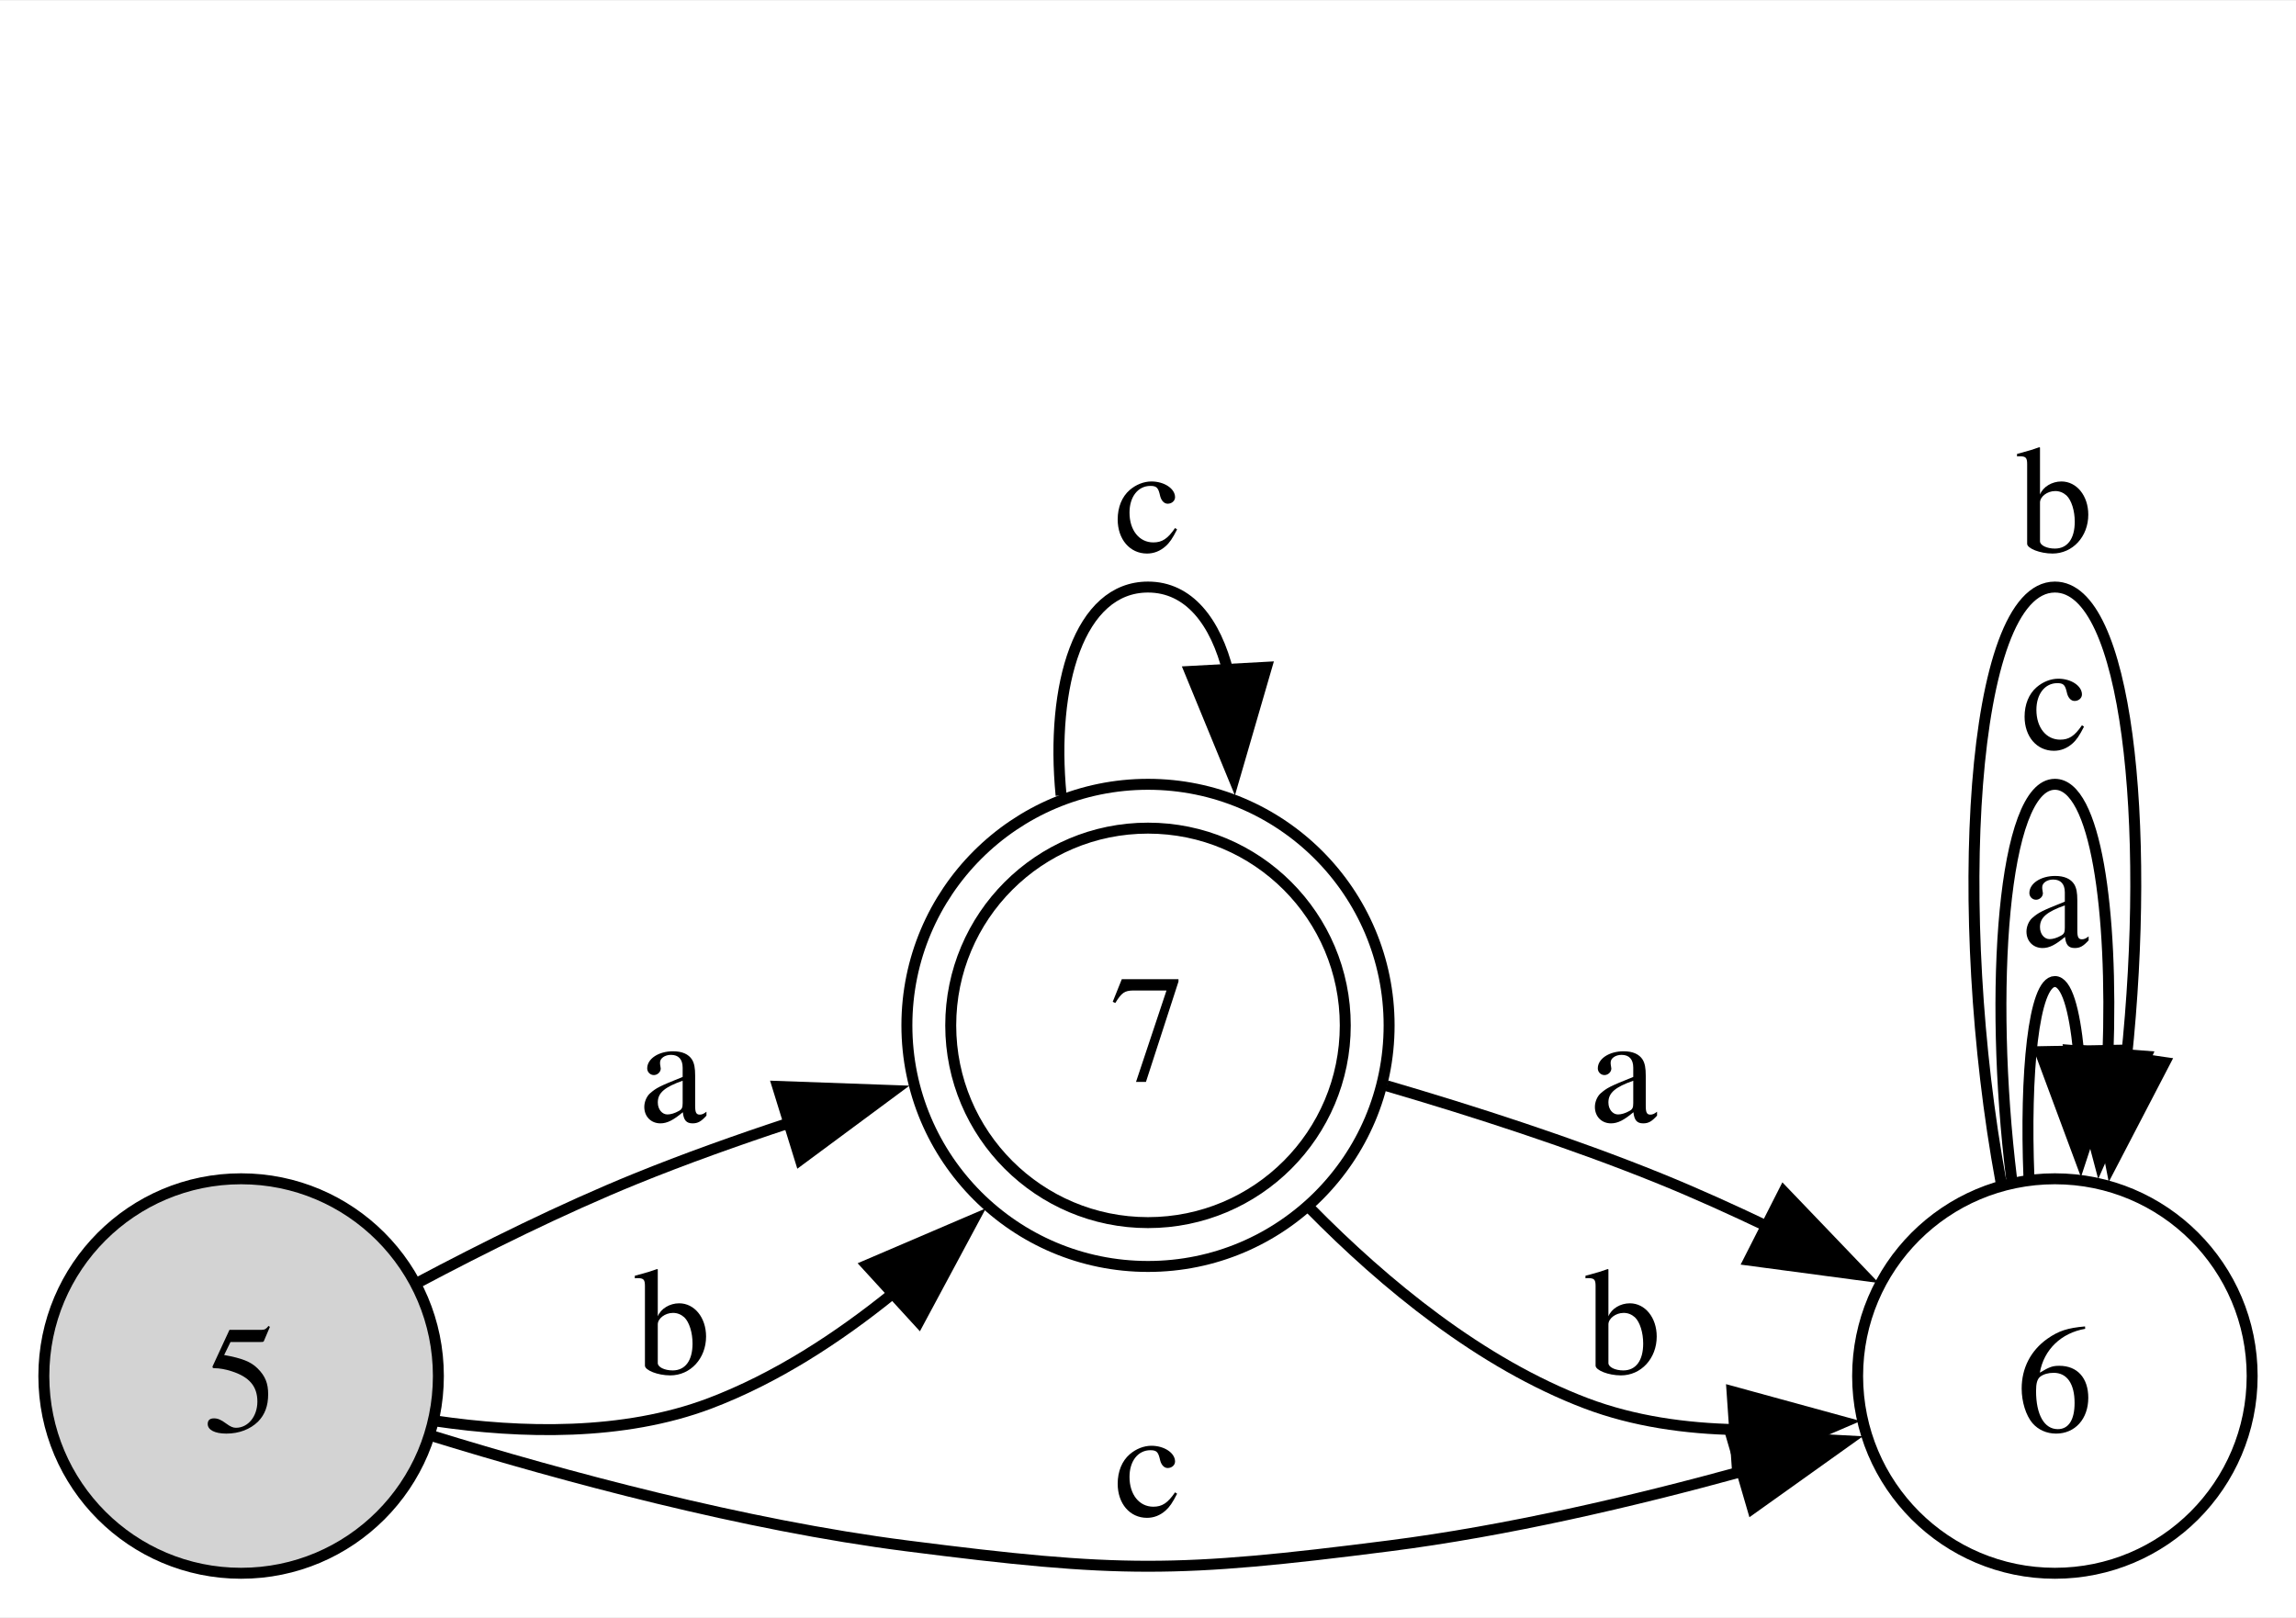
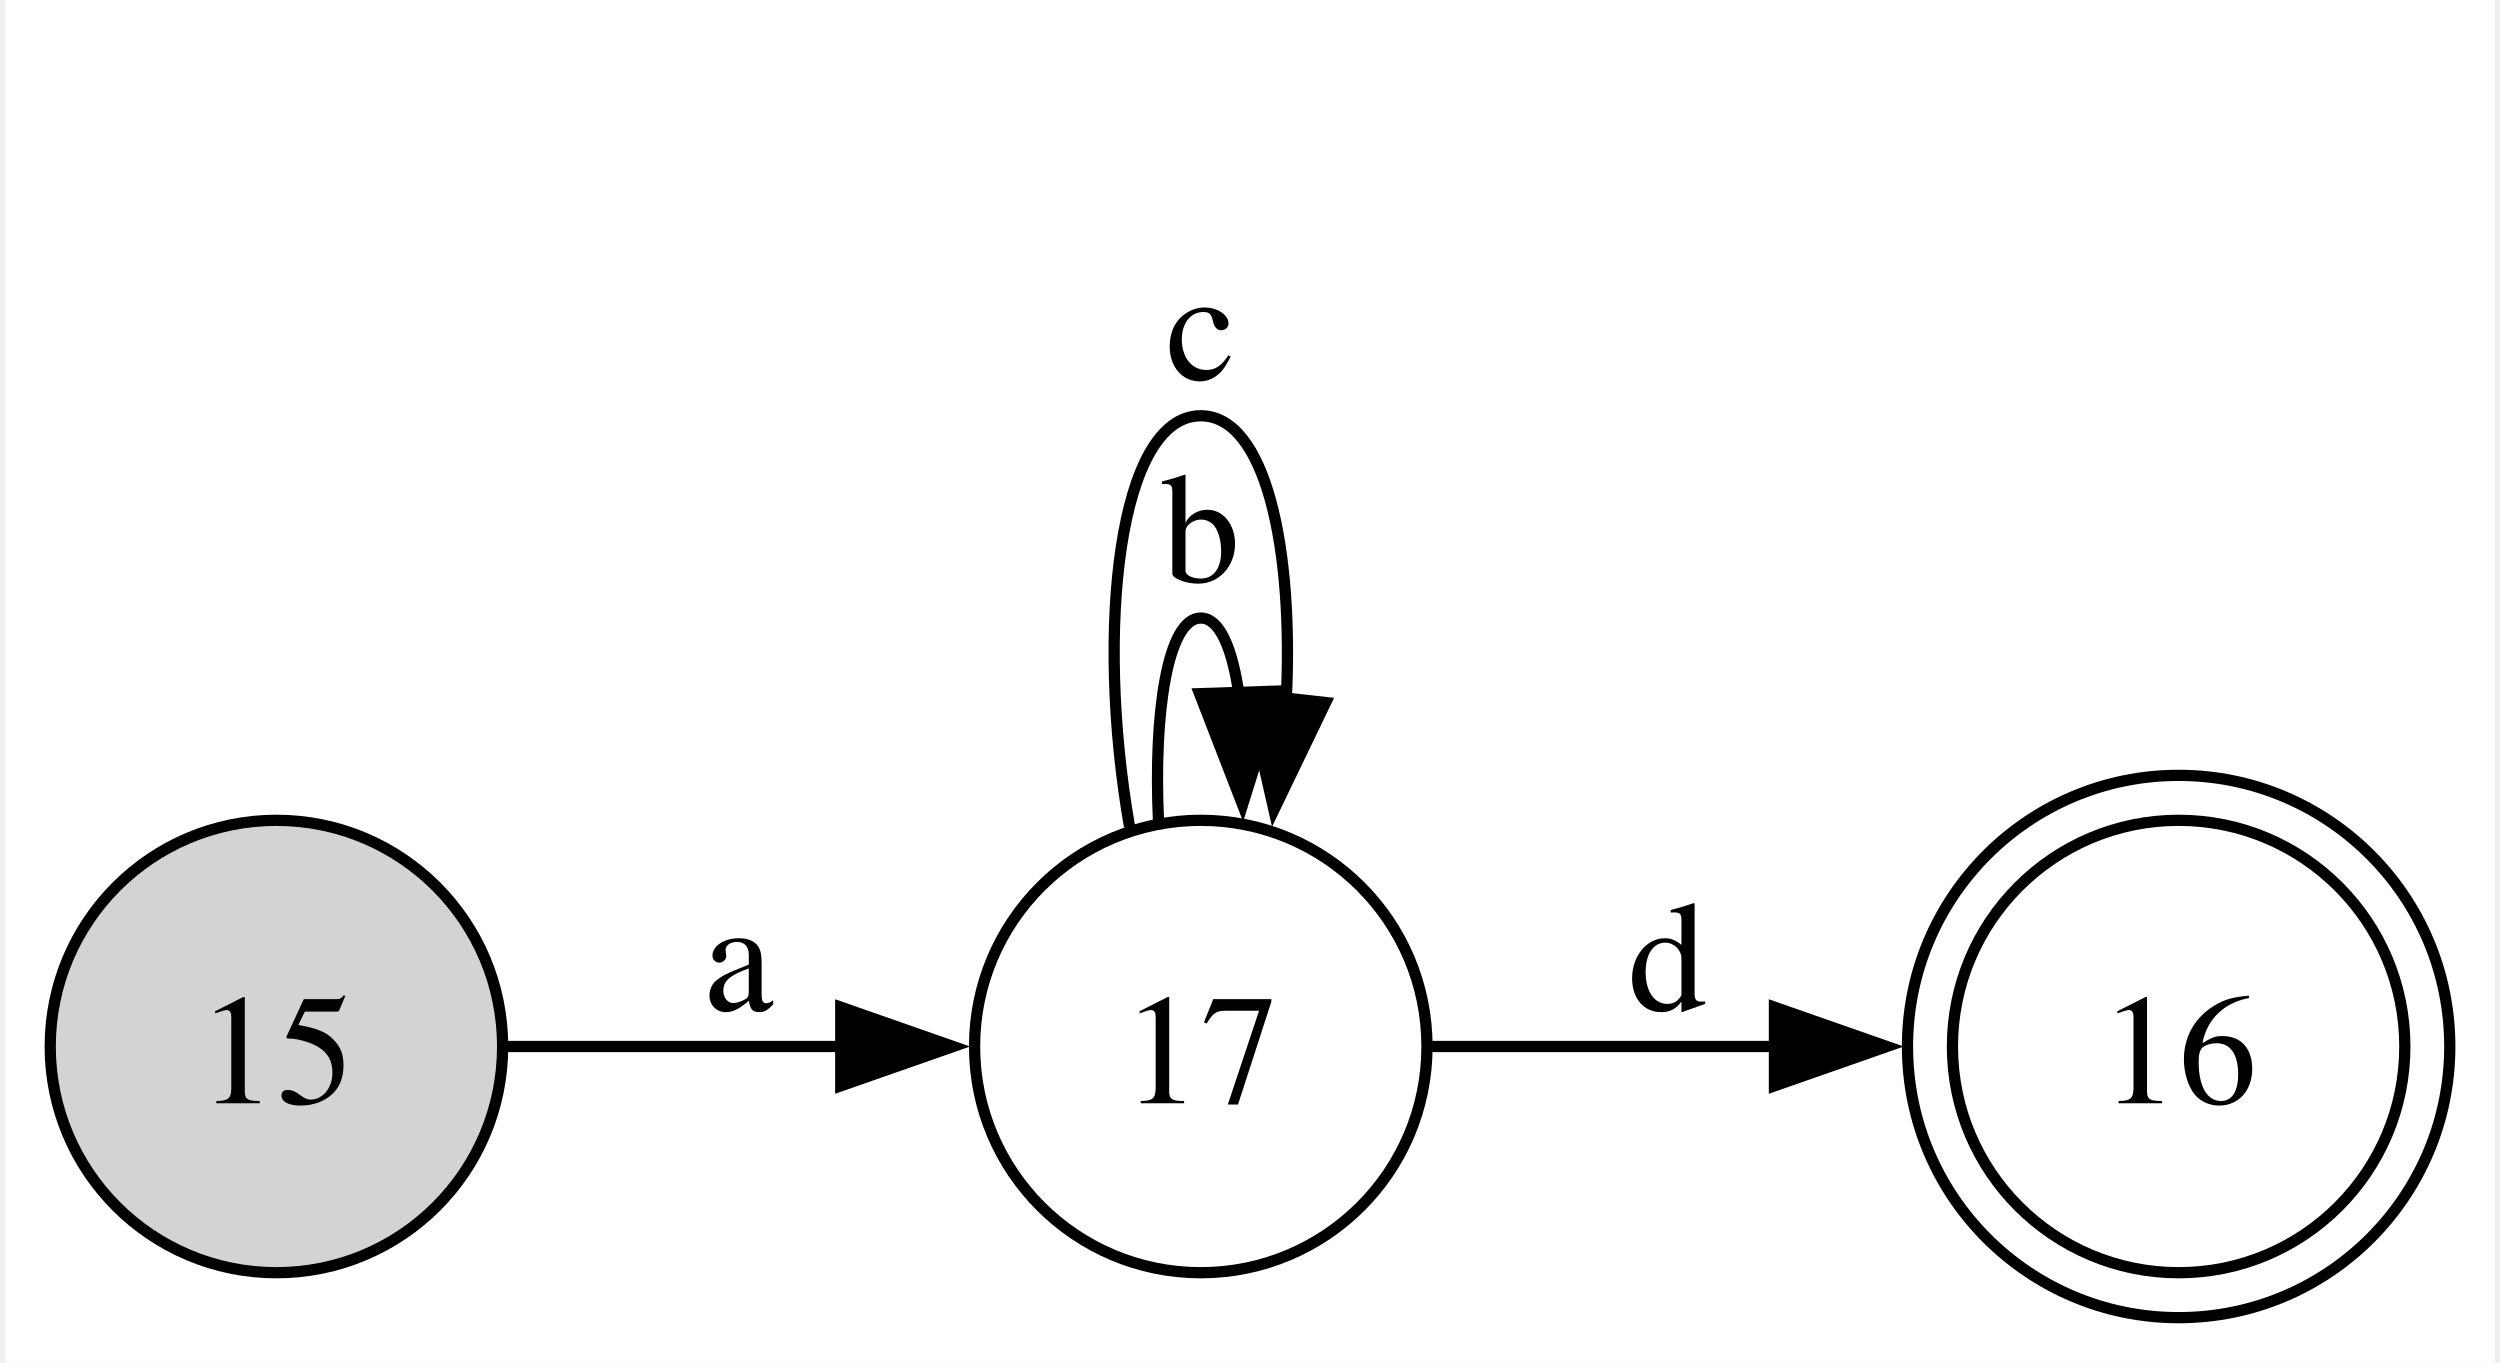
- <svg xmlns="http://www.w3.org/2000/svg" width="210pt" height="148pt" viewBox="0.00 0.00 209.50 147.50">
-   <g id="graph0" class="graph" transform="scale(1 1) rotate(0) translate(4 143.5)">
-     <polygon fill="white" stroke="none" points="-4,4 -4,-143.5 205.5,-143.5 205.5,4 -4,4" />
+ <svg xmlns="http://www.w3.org/2000/svg" width="222pt" height="121pt" viewBox="0.00 0.00 221.54 121.26">
+   <g id="graph0" class="graph" transform="scale(1 1) rotate(0) translate(4 117.26)">
+     <polygon fill="white" stroke="none" points="-4,4 -4,-117.26 217.54,-117.26 217.54,4 -4,4" />
    <g id="node1" class="node">
-       <ellipse fill="lightgrey" stroke="black" cx="18" cy="-18" rx="18" ry="18" />
-       <text text-anchor="middle" x="18" y="-12.95" font-family="Times,serif" font-size="14.00">5</text>
+       <ellipse fill="lightgrey" stroke="black" cx="20.13" cy="-24.13" rx="20.13" ry="20.13" />
+       <text text-anchor="middle" x="20.13" y="-19.08" font-family="Times,serif" font-size="14.00">15</text>
    </g>
    <g id="node2" class="node">
-       <ellipse fill="none" stroke="black" cx="100.75" cy="-50" rx="18" ry="18" />
-       <ellipse fill="none" stroke="black" cx="100.75" cy="-50" rx="22" ry="22" />
-       <text text-anchor="middle" x="100.75" y="-44.95" font-family="Times,serif" font-size="14.00">7</text>
+       <ellipse fill="none" stroke="black" cx="102.39" cy="-24.13" rx="20.13" ry="20.13" />
+       <text text-anchor="middle" x="102.39" y="-19.08" font-family="Times,serif" font-size="14.00">17</text>
    </g>
    <g id="edge1" class="edge">
-       <path fill="none" stroke="black" d="M34.06,-26.49C40.14,-29.72 47.29,-33.27 54,-36 58.5,-37.83 63.33,-39.55 68.11,-41.13" />
-       <polygon fill="black" stroke="black" points="66.95,-44.43 77.54,-44.05 69.02,-37.74 66.95,-44.43" />
-       <text text-anchor="middle" x="57.38" y="-41.2" font-family="Times,serif" font-size="14.00">a</text>
+       <path fill="none" stroke="black" d="M40.56,-24.13C49.56,-24.13 60.48,-24.13 70.57,-24.13" />
+       <polygon fill="black" stroke="black" points="70.35,-27.63 80.35,-24.13 70.35,-20.63 70.35,-27.63" />
+       <text text-anchor="middle" x="61.26" y="-27.33" font-family="Times,serif" font-size="14.00">a</text>
+     </g>
+     <g id="edge2" class="edge">
+       <path fill="none" stroke="black" d="M98.63,-44.14C98.17,-53.77 99.42,-62.26 102.39,-62.26 104.07,-62.26 105.19,-59.57 105.78,-55.51" />
+       <polygon fill="black" stroke="black" points="109.27,-55.76 106.11,-45.65 102.28,-55.53 109.27,-55.76" />
+       <text text-anchor="middle" x="102.39" y="-65.46" font-family="Times,serif" font-size="14.00">b</text>
    </g>
    <g id="edge3" class="edge">
-       <path fill="none" stroke="black" d="M35.73,-13.9C43.56,-12.75 52.87,-12.52 60.75,-15.5 66.77,-17.78 72.46,-21.47 77.54,-25.59" />
-       <polygon fill="black" stroke="black" points="75.1,-28.11 84.84,-32.28 79.83,-22.94 75.1,-28.11" />
-       <text text-anchor="middle" x="57.38" y="-18.2" font-family="Times,serif" font-size="14.00">b</text>
+       <path fill="none" stroke="black" d="M96.05,-43.69C92.97,-61.35 95.08,-80.26 102.39,-80.26 108.16,-80.26 110.69,-68.49 109.99,-54.84" />
+       <polygon fill="black" stroke="black" points="113.5,-54.74 108.9,-45.19 106.55,-55.52 113.5,-54.74" />
+       <text text-anchor="middle" x="102.39" y="-83.46" font-family="Times,serif" font-size="14.00">c</text>
    </g>
    <g id="node3" class="node">
-       <ellipse fill="none" stroke="black" cx="183.5" cy="-18" rx="18" ry="18" />
-       <text text-anchor="middle" x="183.5" y="-12.95" font-family="Times,serif" font-size="14.00">6</text>
-     </g>
-     <g id="edge2" class="edge">
-       <path fill="none" stroke="black" d="M35.52,-12.51C47.39,-8.86 63.87,-4.4 78.75,-2.5 98.15,-0.02 103.35,-0.02 122.75,-2.5 133.45,-3.86 144.97,-6.55 155.01,-9.31" />
-       <polygon fill="black" stroke="black" points="153.95,-12.65 164.53,-12.08 155.91,-5.93 153.95,-12.65" />
-       <text text-anchor="middle" x="100.75" y="-5.2" font-family="Times,serif" font-size="14.00">c</text>
-     </g>
-     <g id="edge8" class="edge">
-       <path fill="none" stroke="black" d="M92.82,-70.99C91.84,-81.09 94.48,-90 100.75,-90 104.47,-90 106.92,-86.86 108.08,-82.19" />
-       <polygon fill="black" stroke="black" points="111.56,-82.68 108.6,-72.5 104.57,-82.3 111.56,-82.68" />
-       <text text-anchor="middle" x="100.75" y="-93.2" font-family="Times,serif" font-size="14.00">c</text>
-     </g>
-     <g id="edge7" class="edge">
-       <path fill="none" stroke="black" d="M122.52,-44.49C130.45,-42.17 139.5,-39.25 147.5,-36 150.75,-34.68 154.1,-33.16 157.39,-31.59" />
-       <polygon fill="black" stroke="black" points="158.76,-34.82 166.09,-27.17 155.59,-28.57 158.76,-34.82" />
-       <text text-anchor="middle" x="144.12" y="-41.2" font-family="Times,serif" font-size="14.00">a</text>
-     </g>
-     <g id="edge9" class="edge">
-       <path fill="none" stroke="black" d="M115.54,-33.3C122.33,-26.39 131.11,-19.15 140.75,-15.5 145.06,-13.87 149.79,-13.2 154.48,-13.11" />
-       <polygon fill="black" stroke="black" points="154.04,-16.59 164.26,-13.79 154.52,-9.61 154.04,-16.59" />
-       <text text-anchor="middle" x="144.12" y="-18.2" font-family="Times,serif" font-size="14.00">b</text>
+       <ellipse fill="none" stroke="black" cx="189.41" cy="-24.13" rx="20.13" ry="20.13" />
+       <ellipse fill="none" stroke="black" cx="189.41" cy="-24.13" rx="24.13" ry="24.13" />
+       <text text-anchor="middle" x="189.41" y="-19.08" font-family="Times,serif" font-size="14.00">16</text>
    </g>
    <g id="edge4" class="edge">
-       <path fill="none" stroke="black" d="M181.13,-36.15C180.76,-45.54 181.55,-54 183.5,-54 184.57,-54 185.28,-51.47 185.66,-47.64" />
-       <polygon fill="black" stroke="black" points="189.16,-47.73 185.85,-37.67 182.16,-47.6 189.16,-47.73" />
-       <text text-anchor="middle" x="183.5" y="-57.2" font-family="Times,serif" font-size="14.00">a</text>
-     </g>
-     <g id="edge5" class="edge">
-       <path fill="none" stroke="black" d="M179.55,-35.98C177.44,-53.2 178.76,-72 183.5,-72 187.21,-72 188.82,-60.53 188.34,-47.29" />
-       <polygon fill="black" stroke="black" points="191.84,-47.18 187.57,-37.49 184.86,-47.73 191.84,-47.18" />
-       <text text-anchor="middle" x="183.5" y="-75.2" font-family="Times,serif" font-size="14.00">c</text>
-     </g>
-     <g id="edge6" class="edge">
-       <path fill="none" stroke="black" d="M178.58,-35.72C174.09,-60.11 175.73,-90 183.5,-90 190.11,-90 192.28,-68.33 190.01,-46.83" />
-       <polygon fill="black" stroke="black" points="193.52,-46.61 188.63,-37.21 186.59,-47.61 193.52,-46.61" />
-       <text text-anchor="middle" x="183.5" y="-93.2" font-family="Times,serif" font-size="14.00">b</text>
+       <path fill="none" stroke="black" d="M122.68,-24.13C131.8,-24.13 142.96,-24.13 153.48,-24.13" />
+       <polygon fill="black" stroke="black" points="153.44,-27.63 163.44,-24.13 153.44,-20.63 153.44,-27.63" />
+       <text text-anchor="middle" x="143.9" y="-27.33" font-family="Times,serif" font-size="14.00">d</text>
    </g>
  </g>
</svg>
